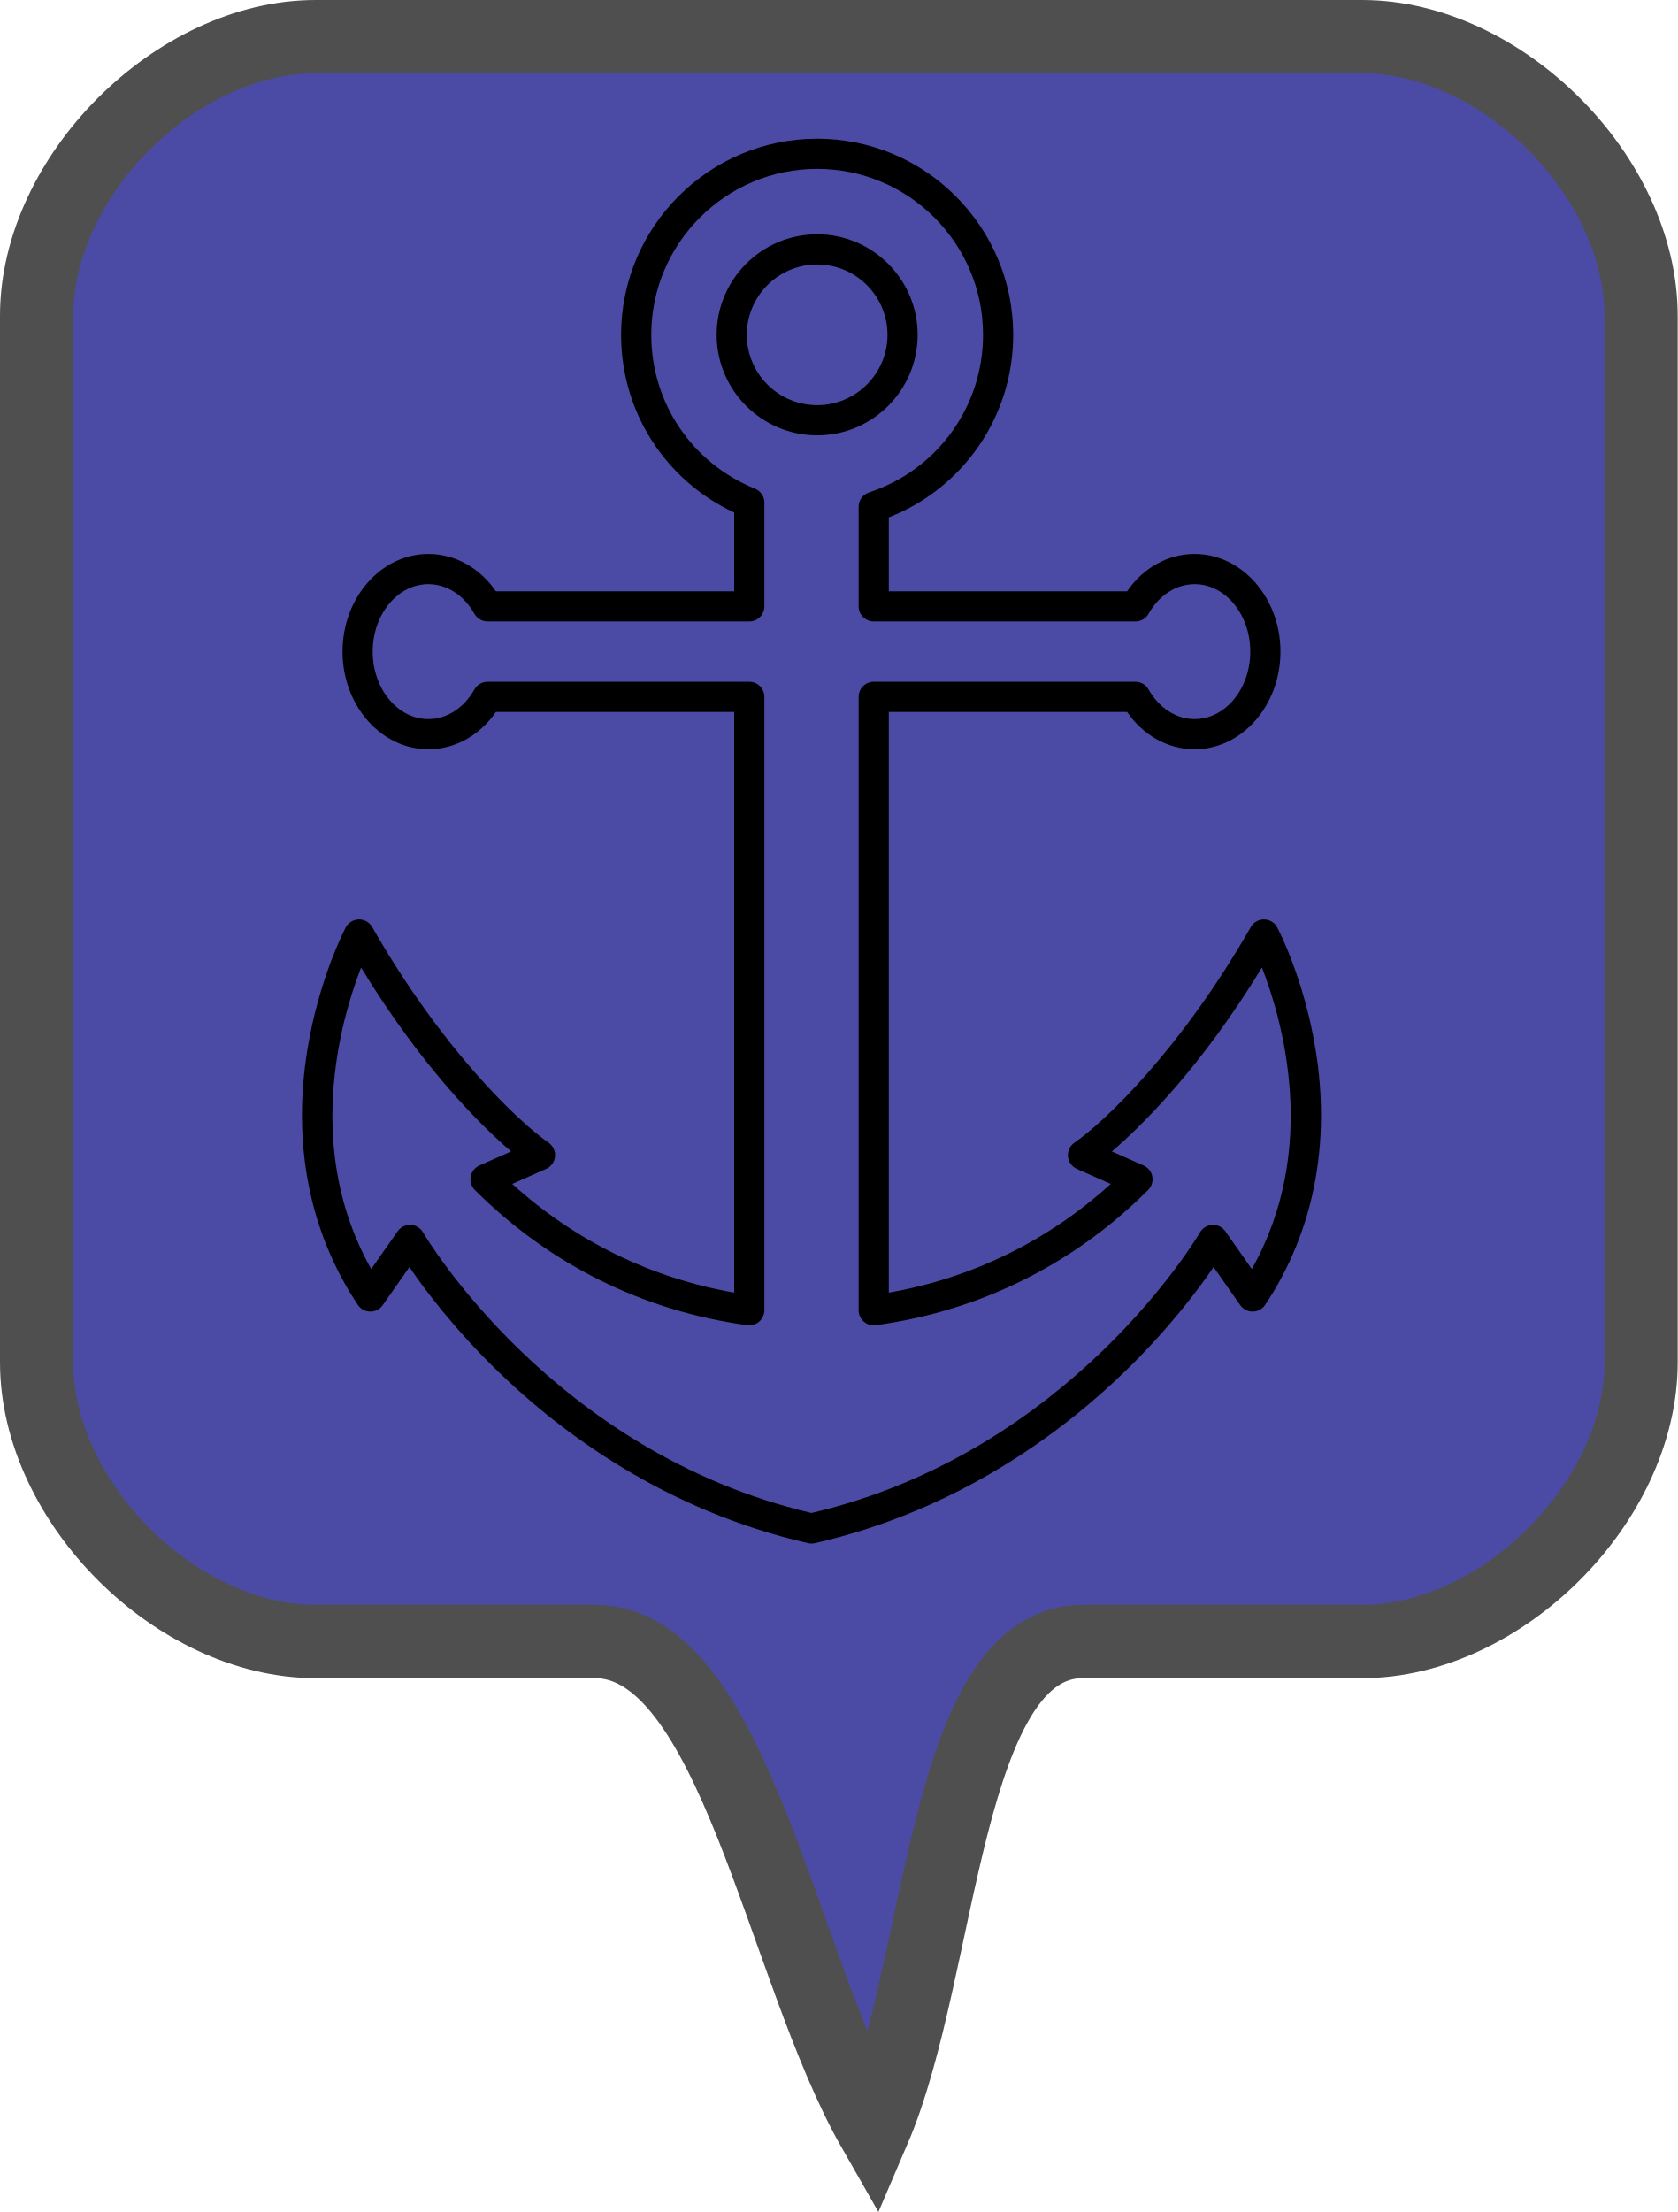
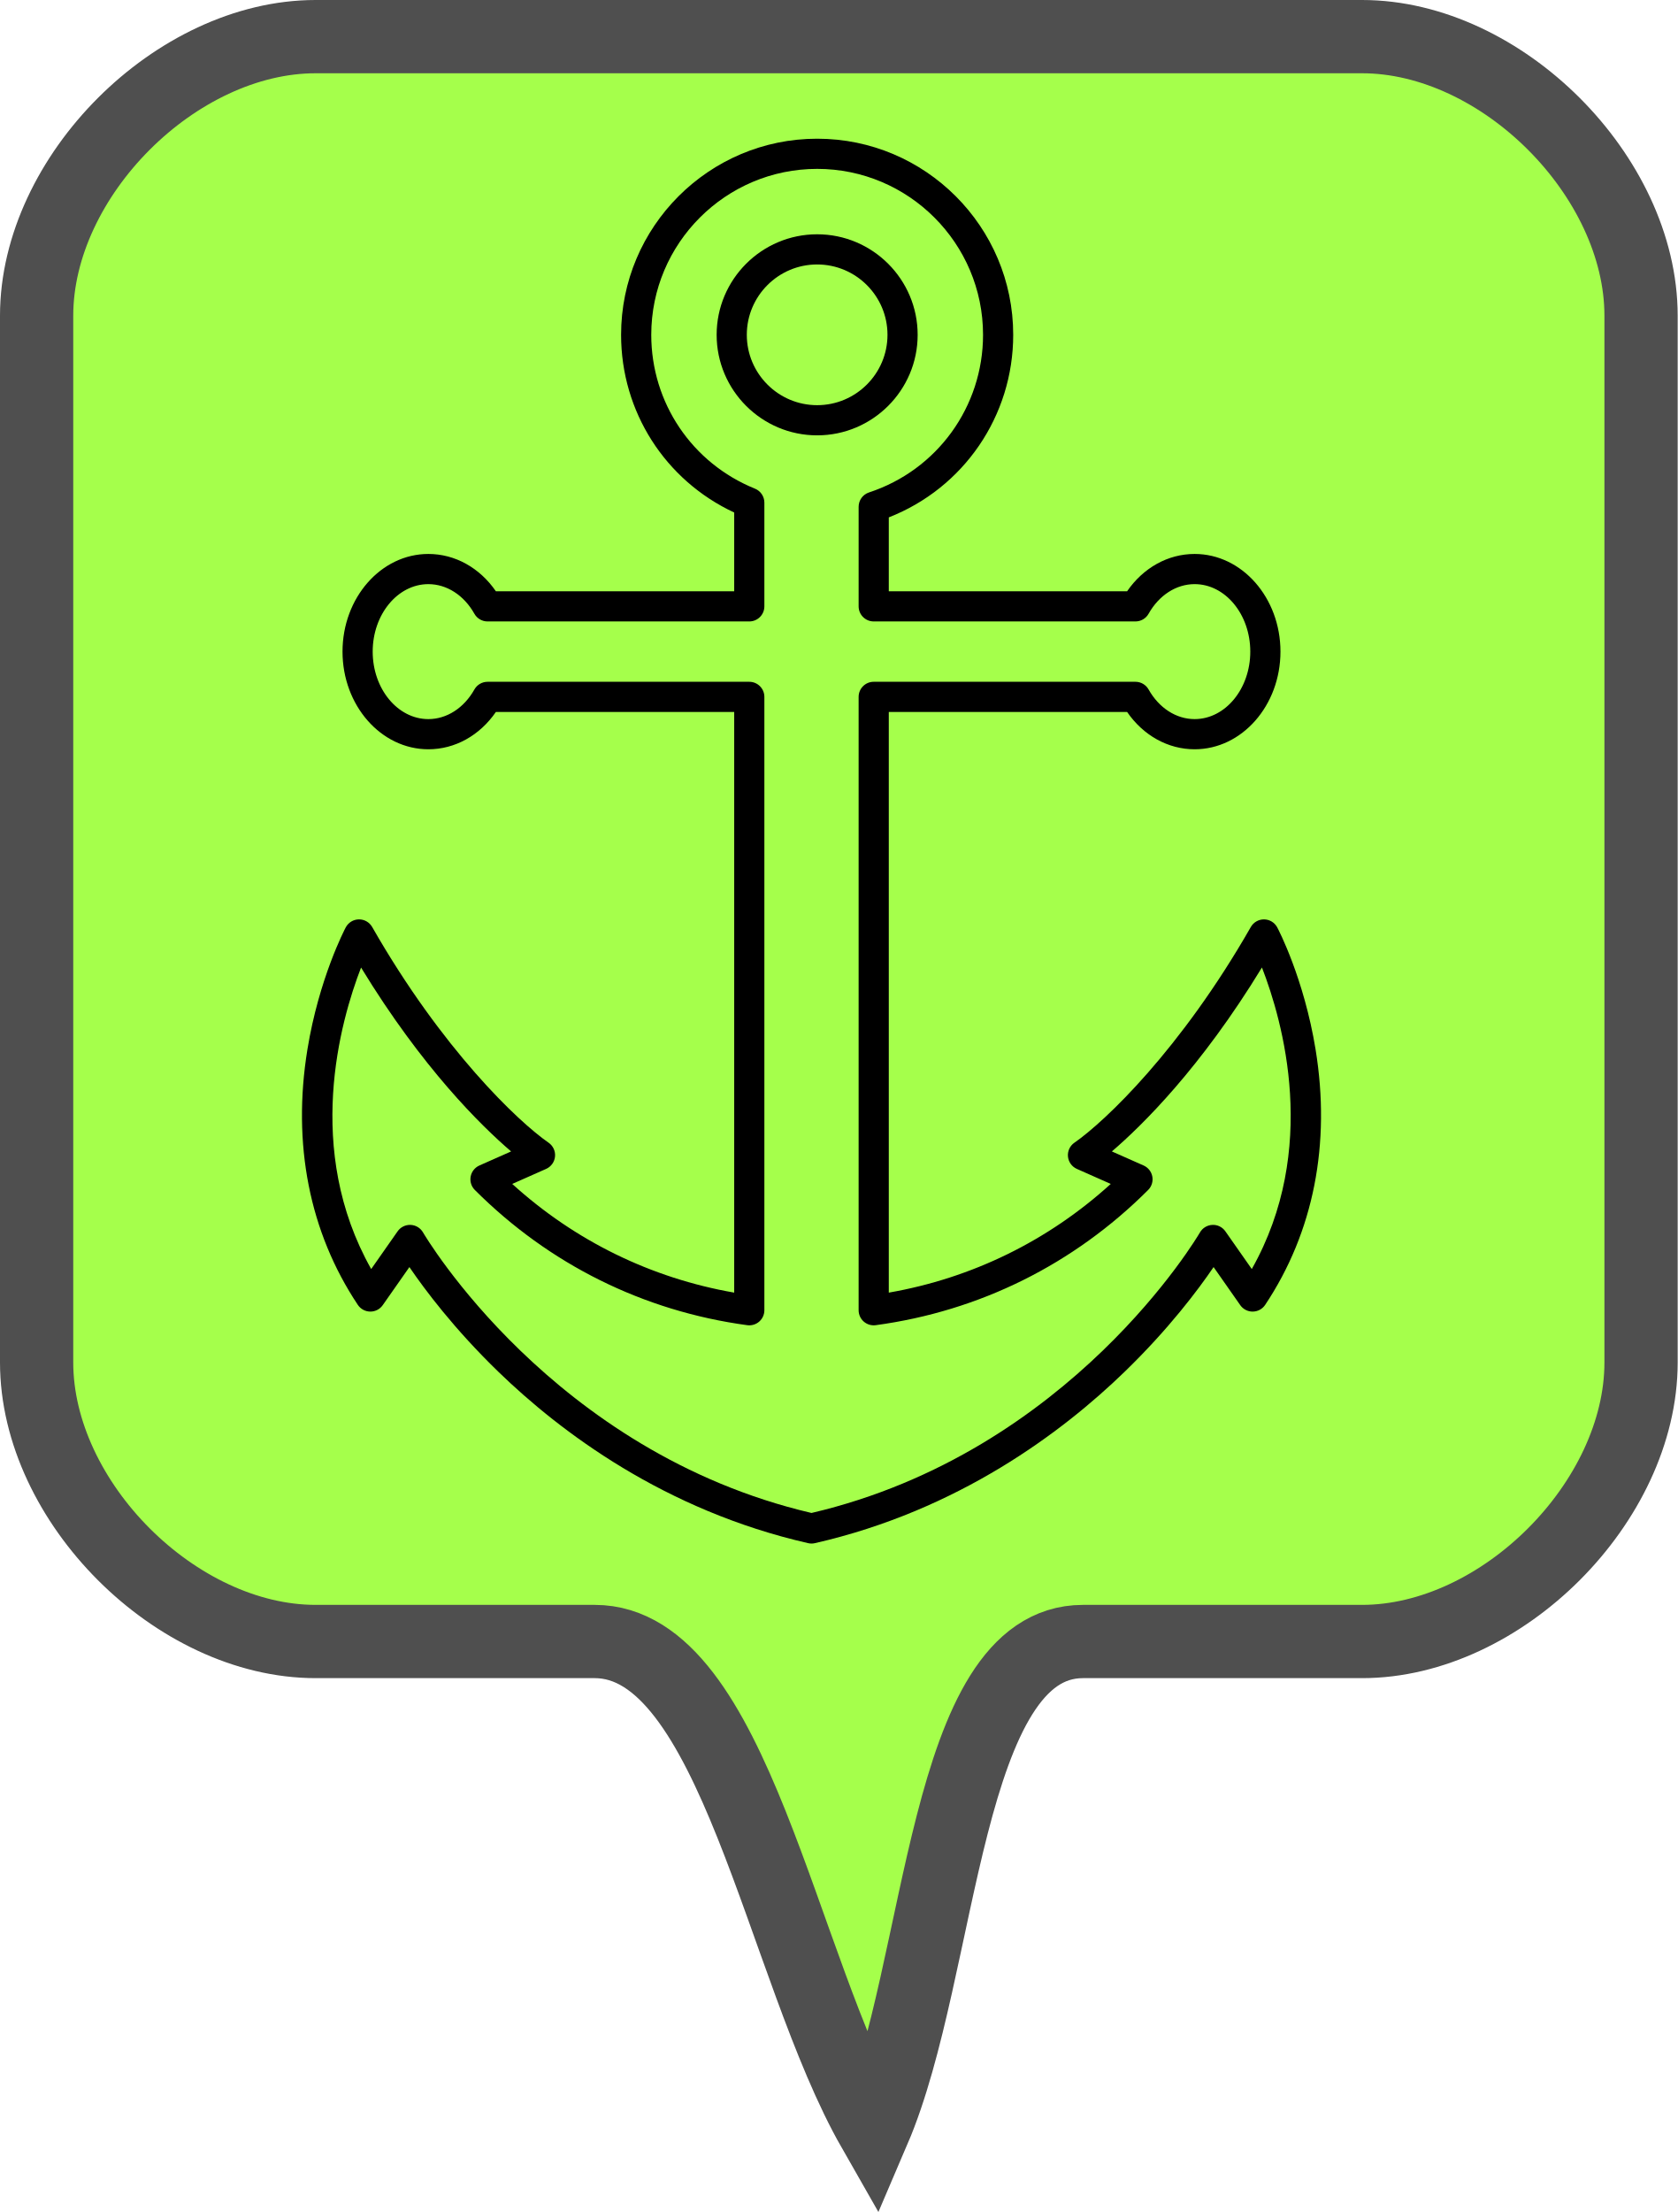
<svg xmlns="http://www.w3.org/2000/svg" width="240.5" height="317.009" id="svg2" version="1.1">
  <defs id="defs4">
    <linearGradient id="linearGradient3155">
      <stop style="stop-color:#ffff67;stop-opacity:1;" offset="0" id="stop3157" />
      <stop id="stop3163" offset="1" style="stop-color:#ffd200;stop-opacity:0.748;" />
      <stop style="stop-color:#ffff67;stop-opacity:0;" offset="1" id="stop3159" />
    </linearGradient>
  </defs>
  <g id="layer1" transform="translate(-384.75,-187.1122)">
-     <path style="fill:#000080;fill-opacity:0.704;fill-rule:evenodd;stroke:#4f4f4f;stroke-width:10.5;stroke-linecap:butt;stroke-linejoin:miter;stroke-miterlimit:4;stroke-dasharray:none;stroke-opacity:1" d="m 430,192.362 150,0 c 20,1e-5 40,20 40,40 l 0,150 c 0,20 -20,40 -40,40 l -40,0 c -20,0 -20,46.667 -30,70 -13.333,-23.333 -20,-70 -40,-70 l -40,0 c -20,10e-6 -40,-20 -40,-40 l 0,-150 c 0,-20 20,-40 40,-40 z" id="path2387" />
+     <path style="fill:#7fff00;fill-opacity:0.706;fill-rule:evenodd;stroke:#4f4f4f;stroke-width:10.5;stroke-linecap:butt;stroke-linejoin:miter;stroke-miterlimit:4;stroke-dasharray:none;stroke-opacity:1" d="m 430,192.362 150,0 c 20,1e-5 40,20 40,40 l 0,150 c 0,20 -20,40 -40,40 l -40,0 c -20,0 -20,46.667 -30,70 -13.333,-23.333 -20,-70 -40,-70 l -40,0 c -20,10e-6 -40,-20 -40,-40 l 0,-150 c 0,-20 20,-40 40,-40 z" id="path2387" />
    <g id="g882" transform="matrix(0.540519,0,0,0.540519,400.4138,206.9904)">
      <g id="g825">
        <path id="path821" d="m 187.74,78.652 c -14.697,0 -26.655,-11.957 -26.655,-26.654 0,-14.698 11.958,-26.655 26.655,-26.655 14.698,0 26.655,11.957 26.655,26.655 0,14.697 -11.957,26.654 -26.655,26.654 z m 0,-45.309 c -10.286,0 -18.655,8.369 -18.655,18.655 0,10.286 8.369,18.654 18.655,18.654 10.287,0 18.655,-8.368 18.655,-18.654 0,-10.286 -8.368,-18.655 -18.655,-18.655 z" />
        <path id="path823" d="m 186.24,372.479 c -0.298,0 -0.596,-0.033 -0.889,-0.1 -38.095,-8.683 -65.694,-29.495 -82.14,-45.426 C 91.462,315.571 83.658,305.142 79.6,299.175 l -7.074,10.099 c -0.749,1.069 -1.973,1.705 -3.276,1.705 -0.015,0 -0.03,0 -0.046,0 -1.321,-0.016 -2.549,-0.682 -3.282,-1.781 -12.837,-19.252 -17.461,-42.672 -13.37,-67.729 3.07,-18.805 9.875,-31.807 10.163,-32.351 0.683,-1.289 2.012,-2.104 3.471,-2.128 0.021,-0.001 0.043,-0.001 0.064,-0.001 1.434,0 2.76,0.768 3.473,2.016 18.548,32.459 38.716,51.604 46.788,57.192 1.19,0.823 1.844,2.226 1.709,3.666 -0.136,1.44 -1.037,2.696 -2.359,3.283 l -8.991,3.985 c 16.622,15.09 36.793,24.968 58.871,28.819 V 151.993 h -63.205 c -4.296,6.236 -10.842,9.894 -17.908,9.894 -12.553,0 -22.766,-11.616 -22.766,-25.894 0,-14.277 10.212,-25.893 22.766,-25.893 7.065,0 13.611,3.657 17.908,9.894 h 63.205 V 99.113 C 147.428,90.58 135.742,72.373 135.742,51.998 135.742,23.326 159.069,0 187.74,0 c 28.672,0 51.998,23.326 51.998,51.998 0,21.533 -13.144,40.631 -32.998,48.404 v 19.592 h 63.204 c 4.297,-6.236 10.843,-9.894 17.908,-9.894 12.553,0 22.765,11.615 22.765,25.893 0,14.277 -10.212,25.894 -22.765,25.894 -7.065,0 -13.611,-3.657 -17.908,-9.894 H 206.74 v 153.959 c 22.078,-3.852 42.248,-13.729 58.871,-28.819 l -8.991,-3.985 c -1.324,-0.588 -2.228,-1.845 -2.362,-3.287 -0.134,-1.442 0.522,-2.845 1.716,-3.666 8.067,-5.584 28.235,-24.73 46.783,-57.189 0.713,-1.248 2.04,-2.016 3.473,-2.016 0.022,0 0.044,0 0.065,0.001 1.458,0.023 2.788,0.839 3.471,2.128 0.288,0.544 7.092,13.546 10.163,32.351 4.091,25.057 -0.532,48.477 -13.37,67.729 -0.733,1.1 -1.961,1.766 -3.282,1.781 -0.015,0 -0.031,0 -0.046,0 -1.304,0 -2.527,-0.636 -3.276,-1.705 l -7.074,-10.099 c -4.059,5.968 -11.863,16.398 -23.612,27.778 -16.445,15.931 -44.044,36.743 -82.139,45.426 -0.294,0.066 -0.592,0.099 -0.89,0.099 z M 79.749,287.99 c 0.06,0 0.12,10e-4 0.18,0.004 1.367,0.061 2.608,0.817 3.289,2.005 0.335,0.581 34.26,58.277 103.021,74.375 68.89,-16.127 102.686,-73.792 103.021,-74.375 0.682,-1.188 1.922,-1.943 3.289,-2.005 1.367,-0.075 2.67,0.581 3.456,1.701 l 7.007,10.004 c 17.898,-31.707 8.232,-65.716 2.694,-79.955 -16.254,26.67 -31.861,41.966 -39.801,48.77 l 8.415,3.729 c 1.206,0.535 2.07,1.629 2.312,2.925 0.241,1.297 -0.172,2.629 -1.105,3.561 -19.722,19.722 -44.706,32.12 -72.251,35.855 -1.147,0.154 -2.3,-0.191 -3.169,-0.951 -0.87,-0.76 -1.369,-1.858 -1.369,-3.013 V 147.993 c 0,-2.209 1.791,-4 4,-4 h 69.418 c 1.445,0 2.777,0.779 3.485,2.038 2.77,4.919 7.333,7.855 12.208,7.855 8.142,0 14.765,-8.027 14.765,-17.894 0,-9.867 -6.624,-17.893 -14.765,-17.893 -4.875,0 -9.438,2.937 -12.208,7.855 -0.709,1.259 -2.041,2.038 -3.485,2.038 H 202.74 c -2.209,0 -4,-1.791 -4,-4 v -26.4 c 0,-1.728 1.109,-3.26 2.75,-3.8 18.092,-5.949 30.248,-22.744 30.248,-41.794 C 231.738,27.737 212.001,8 187.74,8 c -24.26,0 -43.997,19.737 -43.997,43.998 0,18.013 10.794,34.022 27.5,40.787 1.51,0.612 2.499,2.078 2.499,3.708 v 27.501 c 0,2.209 -1.791,4 -4,4 h -69.419 c -1.445,0 -2.777,-0.779 -3.486,-2.038 -2.769,-4.919 -7.332,-7.855 -12.207,-7.855 -8.142,0 -14.766,8.026 -14.766,17.893 0,9.867 6.624,17.894 14.766,17.894 4.875,0 9.438,-2.937 12.207,-7.855 0.709,-1.259 2.041,-2.038 3.486,-2.038 h 69.419 c 2.209,0 4,1.791 4,4 v 162.626 c 0,1.154 -0.499,2.253 -1.369,3.013 -0.87,0.759 -2.021,1.104 -3.169,0.951 -27.546,-3.734 -52.53,-16.133 -72.252,-35.855 -0.932,-0.932 -1.345,-2.264 -1.104,-3.561 0.242,-1.296 1.106,-2.39 2.312,-2.925 l 8.414,-3.729 c -7.939,-6.802 -23.542,-22.096 -39.794,-48.756 -5.521,14.262 -15.16,48.303 2.688,79.94 l 7.006,-10.003 c 0.75,-1.072 1.974,-1.706 3.275,-1.706 z" />
      </g>
      <g id="g827" />
      <g id="g829" />
      <g id="g831" />
      <g id="g833" />
      <g id="g835" />
      <g id="g837" />
      <g id="g839" />
      <g id="g841" />
      <g id="g843" />
      <g id="g845" />
      <g id="g847" />
      <g id="g849" />
      <g id="g851" />
      <g id="g853" />
      <g id="g855" />
    </g>
  </g>
</svg>
